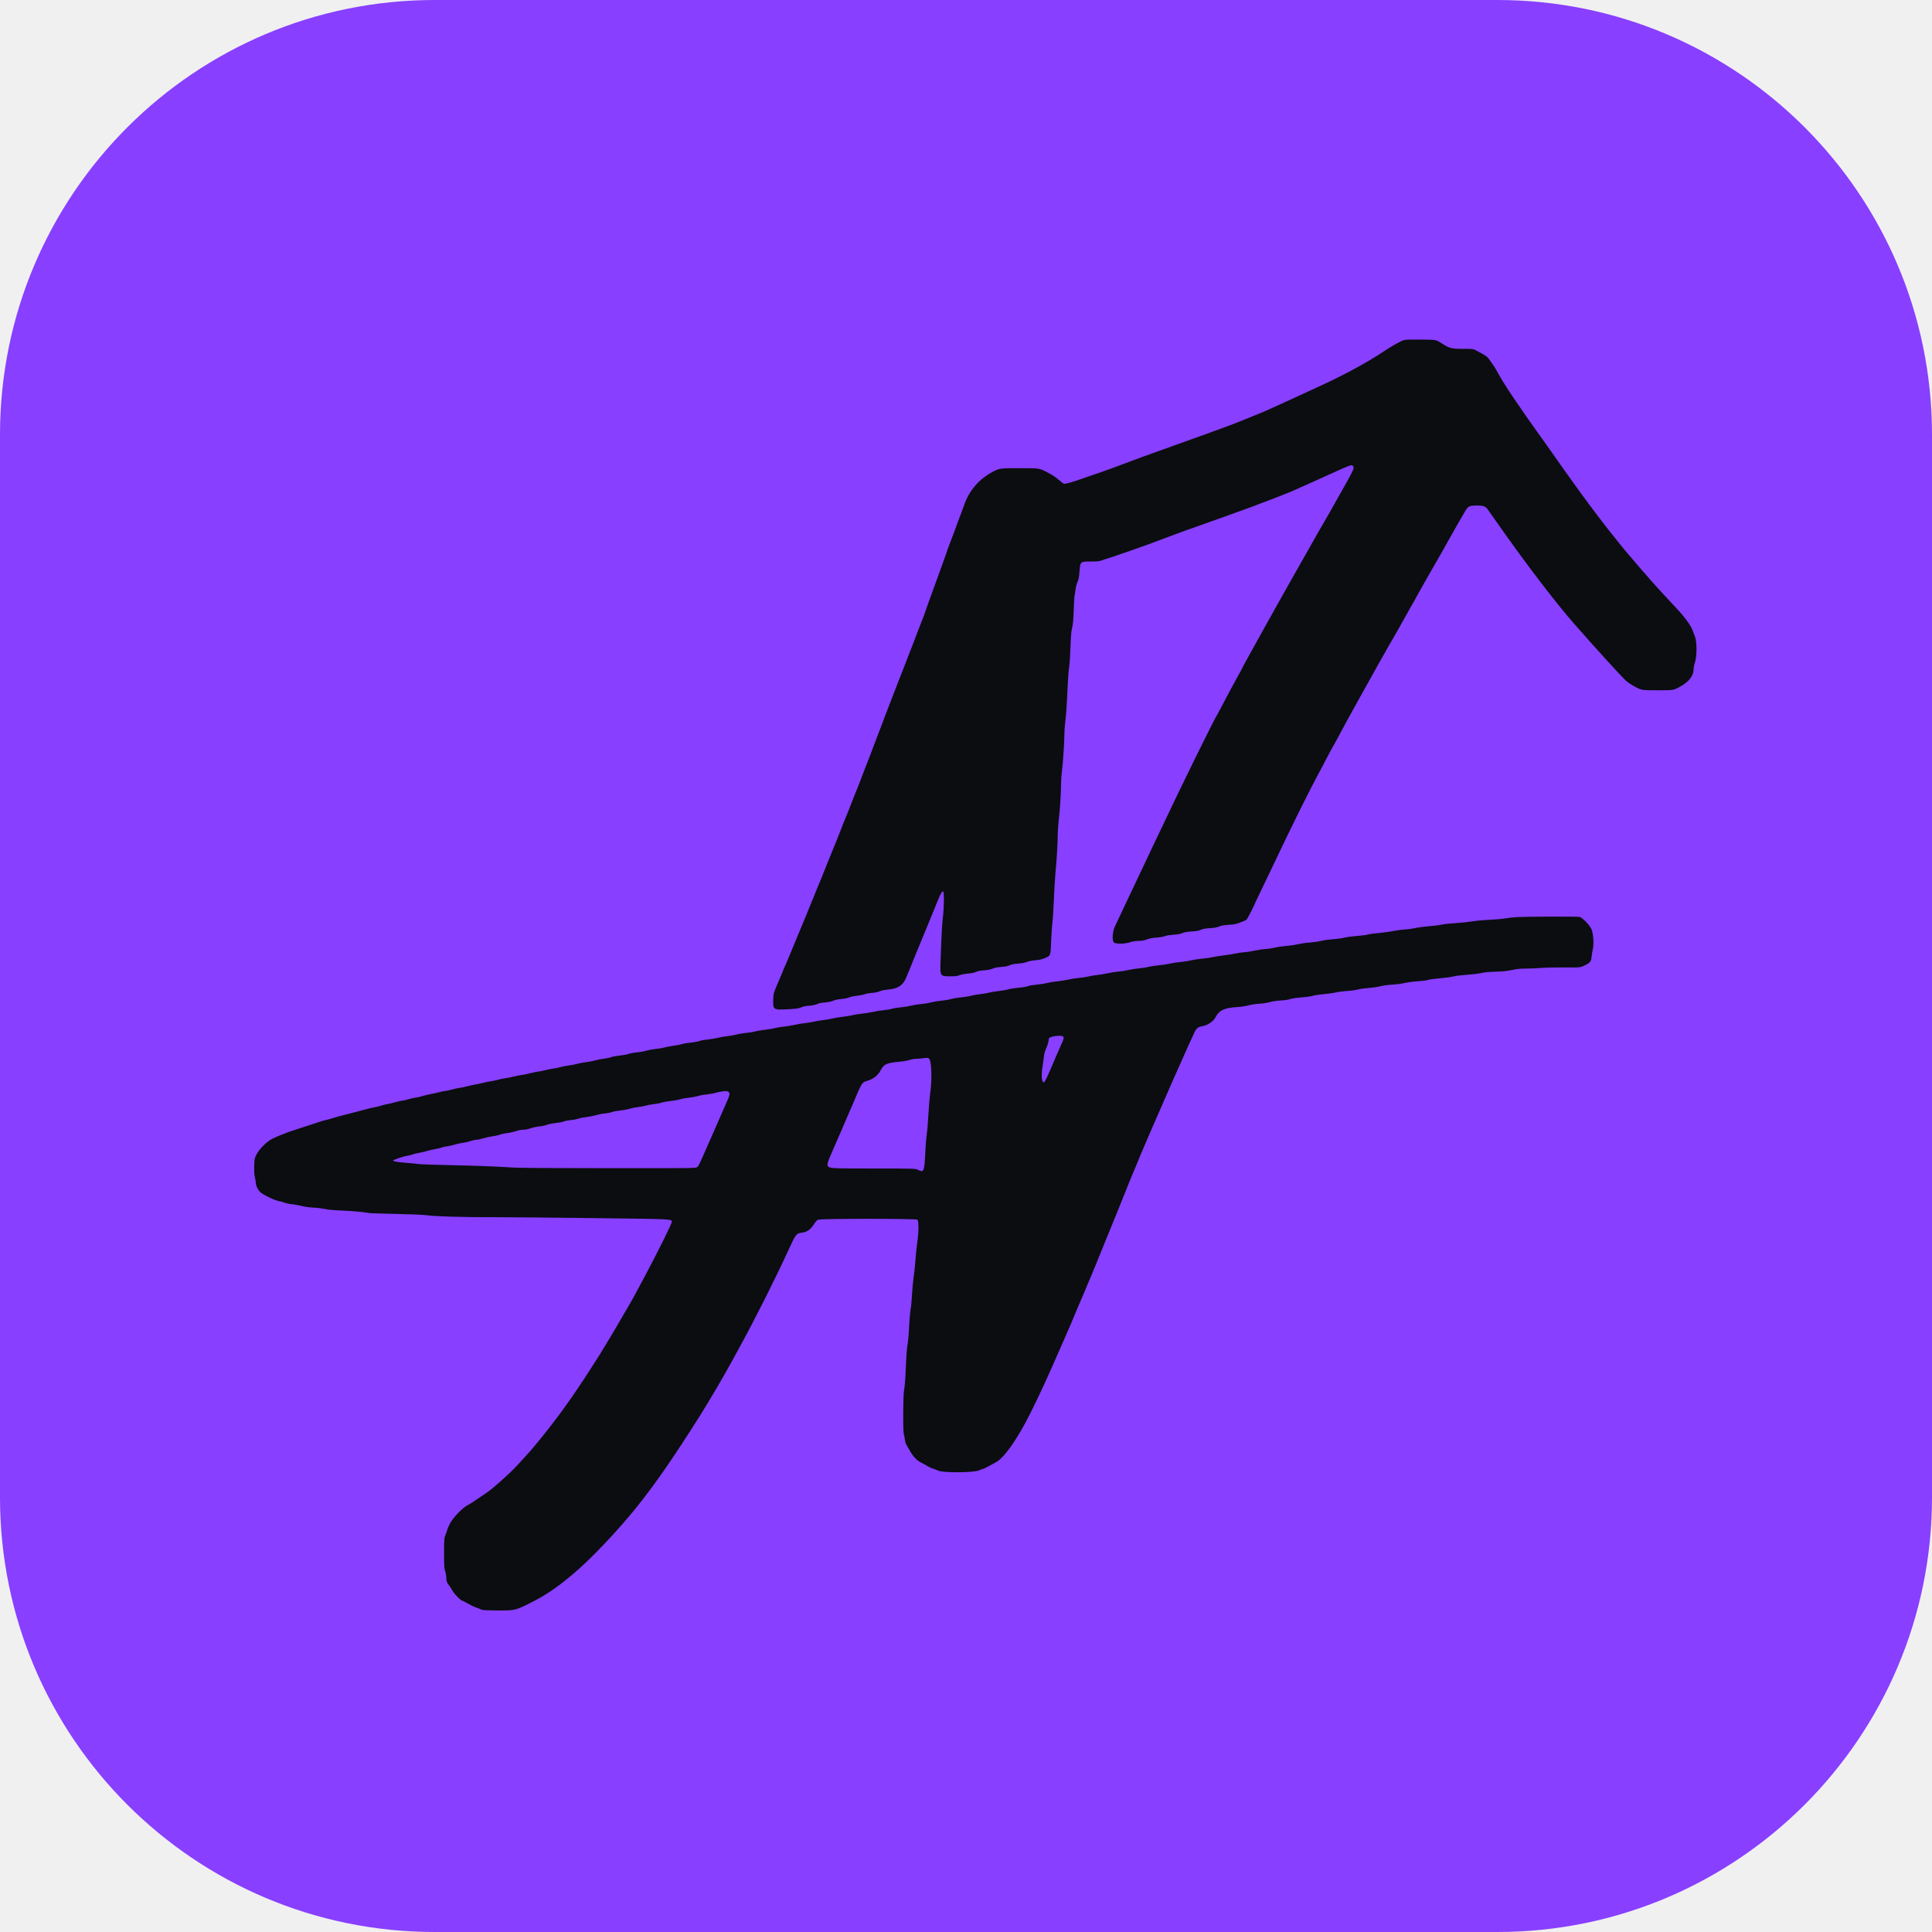
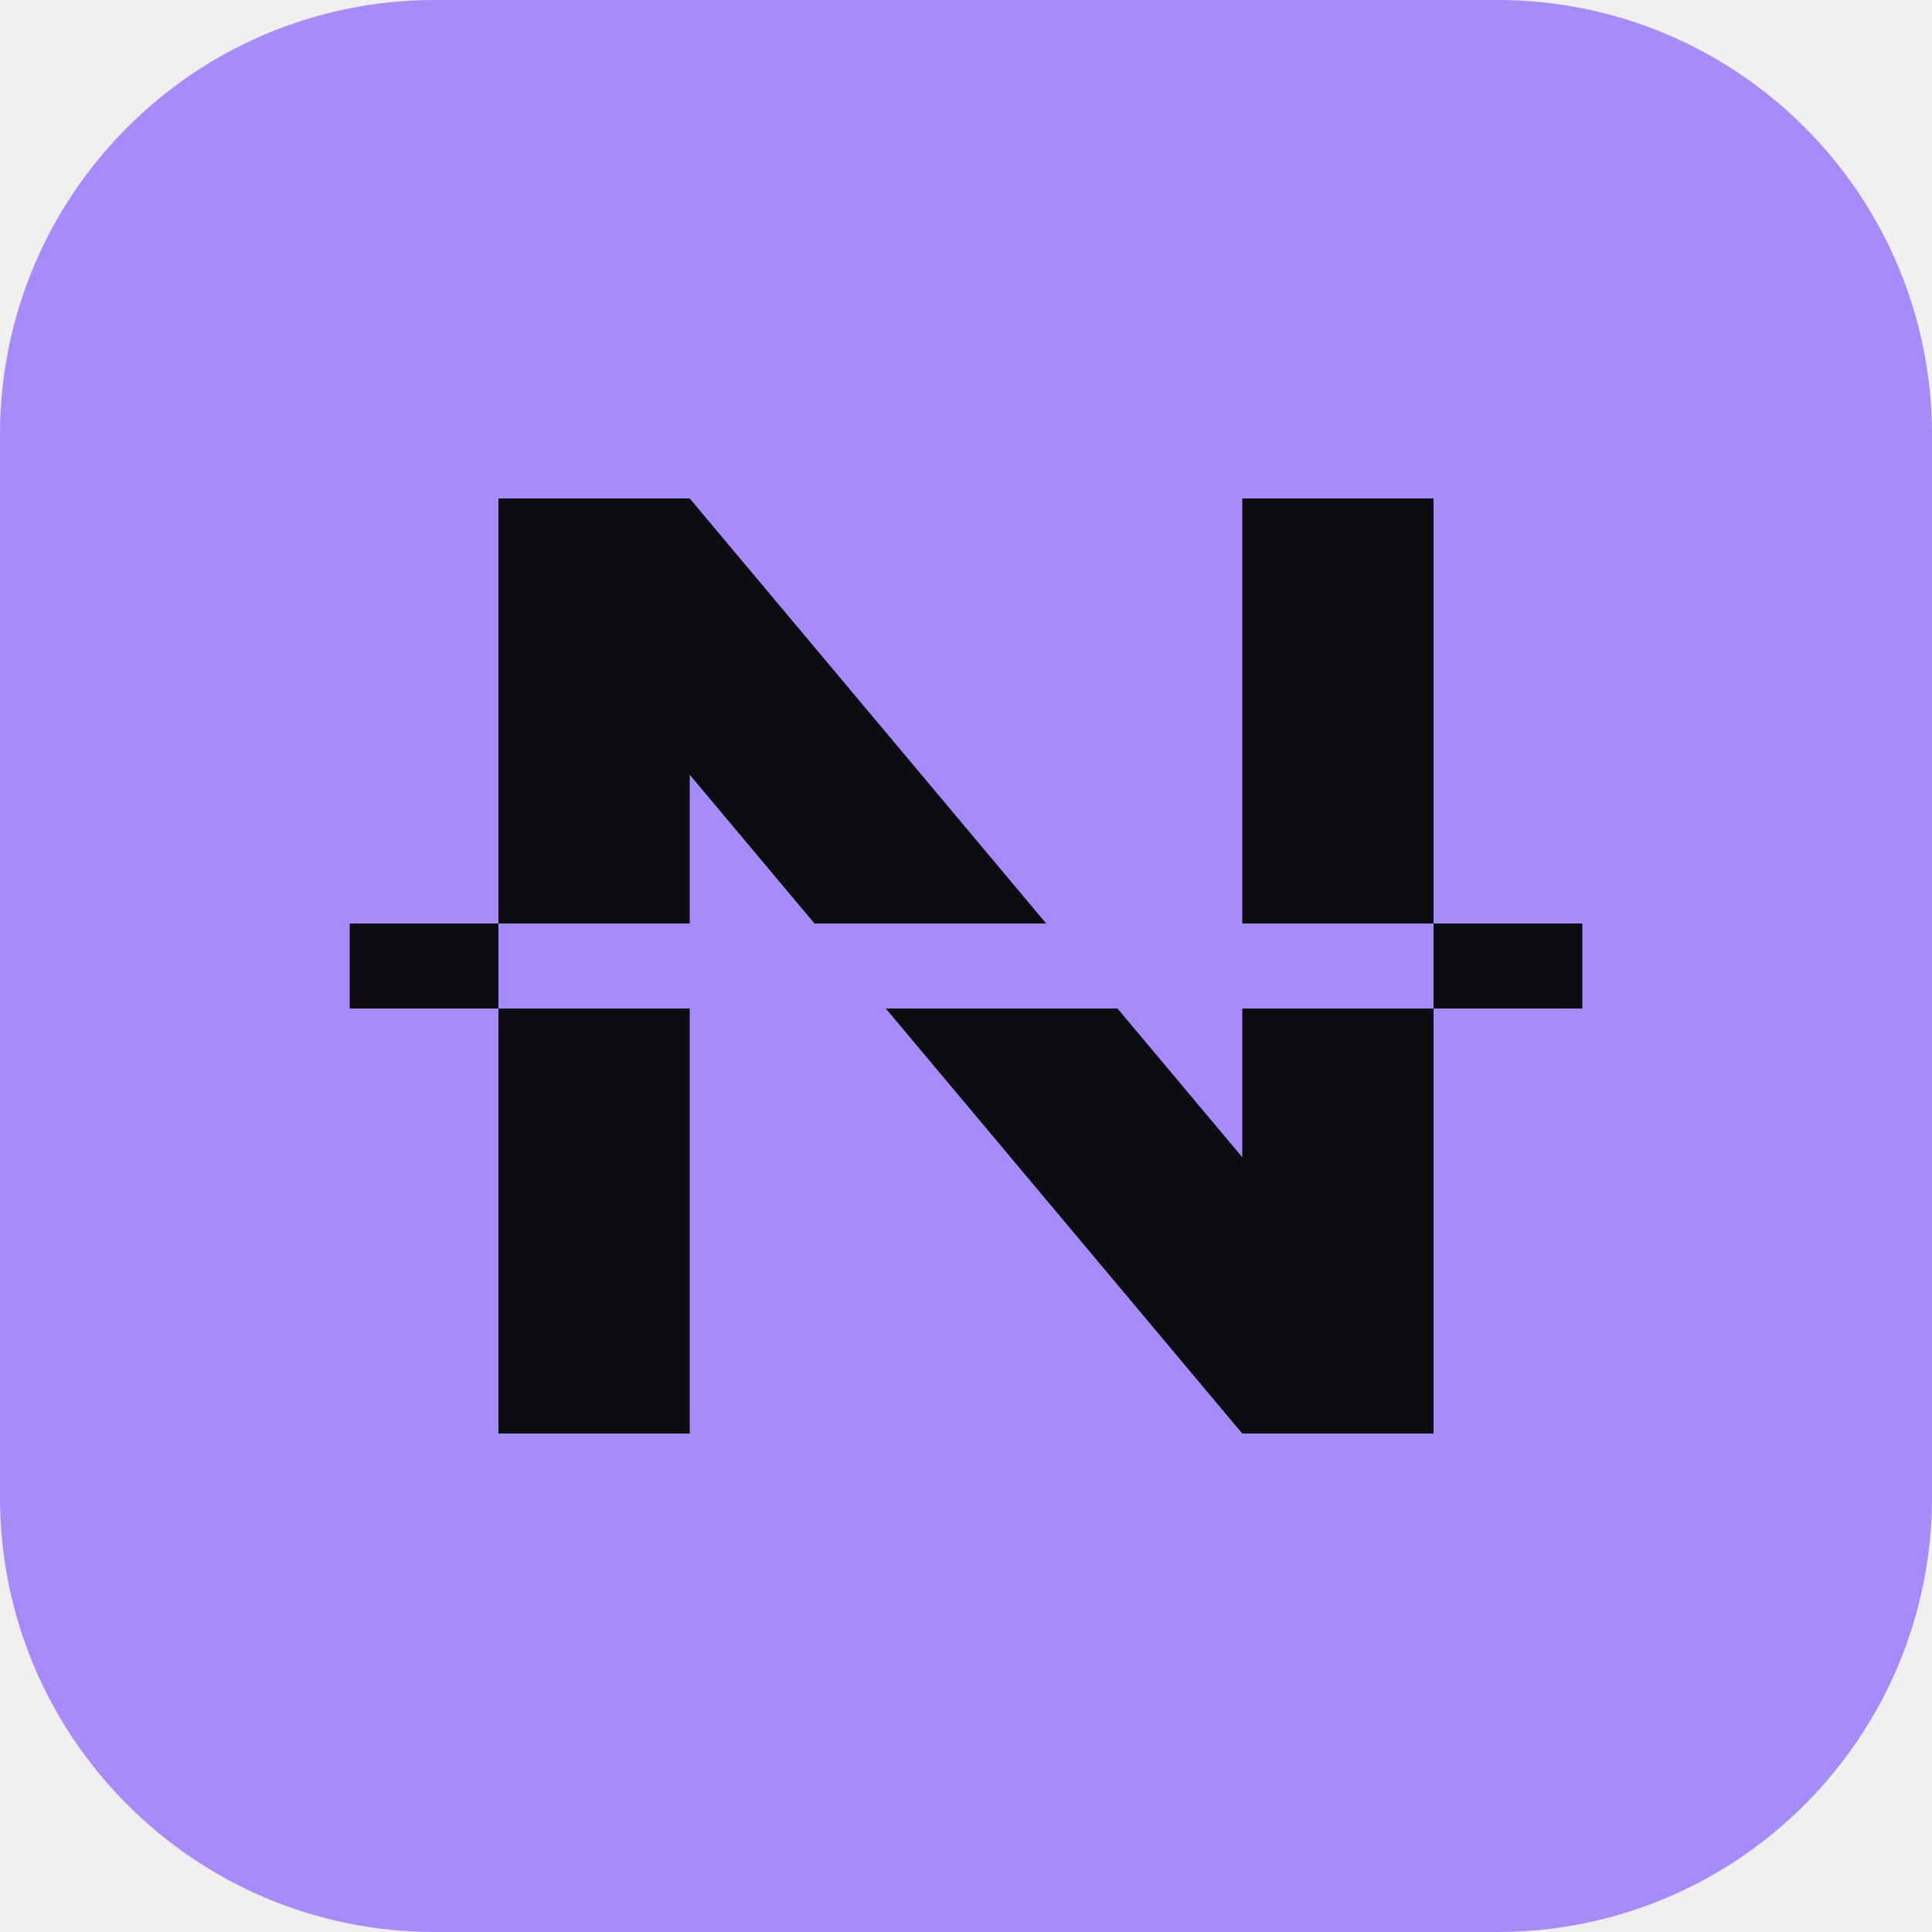
- <svg xmlns="http://www.w3.org/2000/svg" viewBox="0 0 120 120" width="120" height="120">
-   <rect width="120" height="120" rx="27" fill="#883FFF" />
-   <g transform="translate(60,60) scale(0.8) translate(-60,-60)">
-     <g transform="scale(0.043) translate(0,2820) scale(0.1,-0.1)" fill="#0B0D10">
-       <path d="M21854 25546 c-57 -18 -228 -115 -369 -210 -284 -189 -686 -408 -1115 -606 -69 -32 -215 -99 -325 -150 -319 -148 -645 -296 -712 -324 -255 -107 -546 -223 -718 -285 -60 -22 -166 -60 -235 -86 -69 -26 -143 -52 -165 -60 -22 -7 -83 -29 -135 -48 -52 -19 -241 -87 -420 -151 -179 -63 -399 -143 -490 -176 -91 -34 -194 -72 -230 -85 -36 -13 -108 -40 -160 -60 -52 -20 -124 -47 -160 -60 -225 -81 -279 -101 -410 -144 -80 -27 -163 -56 -185 -64 -137 -50 -276 -89 -301 -83 -15 4 -61 38 -103 76 -58 51 -109 85 -211 136 -135 69 -135 69 -490 69 -355 0 -355 0 -480 -64 -248 -127 -434 -343 -523 -611 -14 -41 -40 -111 -57 -155 -34 -85 -73 -189 -119 -320 -16 -44 -43 -116 -61 -160 -17 -44 -40 -105 -51 -135 -37 -110 -97 -278 -138 -390 -23 -63 -55 -151 -71 -195 -15 -44 -47 -132 -71 -195 -52 -141 -116 -320 -135 -380 -8 -25 -34 -94 -59 -155 -24 -60 -65 -166 -91 -235 -26 -69 -60 -159 -76 -200 -17 -41 -41 -104 -55 -140 -13 -36 -46 -121 -73 -190 -86 -217 -200 -511 -247 -635 -25 -66 -70 -182 -99 -257 -30 -76 -54 -140 -54 -144 0 -3 -29 -78 -64 -167 -35 -89 -76 -196 -91 -237 -29 -81 -85 -227 -188 -490 -36 -91 -68 -176 -72 -190 -4 -14 -30 -79 -57 -145 -28 -66 -70 -172 -94 -235 -23 -63 -73 -187 -109 -275 -37 -88 -77 -189 -90 -225 -13 -36 -51 -132 -85 -215 -34 -82 -75 -181 -90 -220 -15 -38 -53 -133 -85 -210 -31 -77 -72 -178 -90 -225 -18 -47 -49 -122 -69 -167 -20 -45 -36 -84 -36 -87 0 -3 -34 -88 -76 -188 -42 -101 -87 -210 -99 -243 -13 -33 -40 -98 -60 -145 -20 -47 -66 -157 -102 -245 -35 -88 -77 -189 -93 -225 -16 -36 -41 -96 -56 -135 -15 -38 -44 -106 -64 -150 -21 -44 -41 -91 -45 -105 -4 -14 -44 -108 -88 -210 -80 -185 -80 -185 -84 -300 -6 -186 -1 -189 275 -174 150 9 185 14 227 33 35 16 79 25 145 30 65 5 111 15 145 30 34 16 80 25 145 30 65 5 111 15 145 30 33 15 82 26 145 31 60 5 113 16 145 30 30 13 85 24 140 29 49 5 108 16 130 25 22 10 84 22 138 26 62 6 115 17 145 31 30 13 81 24 143 29 177 14 276 77 327 205 11 28 36 88 57 135 20 47 45 108 55 135 10 28 37 93 58 145 22 52 60 145 85 206 25 62 65 156 87 210 45 107 168 408 232 567 49 125 85 184 101 168 18 -18 14 -311 -7 -468 -15 -121 -23 -262 -42 -800 -10 -259 -7 -263 177 -263 87 0 121 4 167 21 32 12 99 25 152 29 63 5 112 15 145 30 35 16 80 24 150 29 71 5 114 14 150 30 36 17 80 25 155 31 75 6 120 14 155 31 35 16 79 24 150 29 67 5 118 14 155 29 34 14 92 26 155 31 73 6 119 17 169 38 109 45 108 41 117 309 4 125 15 280 23 343 9 63 20 246 26 405 6 160 19 385 30 500 23 236 40 529 40 683 0 56 9 176 19 265 22 179 41 482 41 652 0 61 7 157 15 215 18 126 45 524 45 670 0 58 7 155 15 215 16 124 32 358 45 675 5 118 16 260 25 315 9 55 20 219 25 365 7 211 13 283 30 355 16 71 23 141 29 325 4 130 10 240 13 245 3 6 11 53 17 105 8 61 21 115 37 150 21 43 28 81 36 179 15 195 11 191 214 191 112 0 144 4 192 21 31 12 79 28 107 35 27 8 79 25 115 38 36 13 88 31 115 40 57 18 181 61 305 106 47 17 117 42 155 55 39 13 93 33 120 44 28 11 131 50 230 86 99 36 191 71 205 77 14 5 86 32 160 58 74 26 245 87 380 135 135 48 277 98 315 112 39 13 131 46 205 74 74 28 173 64 220 80 87 31 98 36 255 96 50 19 113 42 140 52 28 10 73 28 100 39 28 11 93 37 145 57 52 20 120 47 150 60 159 70 479 213 749 336 302 138 336 150 359 127 32 -32 16 -71 -129 -328 -36 -63 -121 -214 -189 -335 -67 -121 -153 -272 -190 -335 -37 -63 -79 -135 -93 -160 -13 -25 -107 -189 -207 -365 -101 -176 -245 -430 -320 -565 -76 -135 -188 -335 -250 -445 -62 -110 -171 -306 -243 -435 -71 -129 -162 -293 -202 -365 -115 -205 -185 -335 -185 -341 0 -3 -29 -56 -64 -117 -59 -104 -182 -335 -314 -587 -30 -58 -58 -109 -62 -115 -44 -58 -663 -1318 -1014 -2063 -43 -90 -109 -230 -148 -310 -39 -81 -78 -165 -88 -187 -10 -22 -88 -188 -175 -370 -189 -397 -201 -424 -303 -640 -44 -93 -97 -206 -118 -250 -46 -96 -57 -256 -21 -292 31 -32 188 -31 288 1 59 19 102 26 159 26 61 0 95 6 147 26 49 18 99 28 178 34 67 5 126 15 150 26 25 11 81 20 150 25 78 5 126 13 165 30 40 16 86 24 170 29 87 6 127 13 165 30 37 17 79 24 165 30 86 6 128 13 165 30 38 17 79 24 170 30 83 5 136 14 170 28 28 11 71 27 96 36 26 9 53 24 62 34 14 15 147 275 147 286 0 3 33 74 74 158 40 84 102 212 136 283 327 688 453 947 628 1300 113 226 244 482 292 570 48 88 124 231 169 319 45 87 92 174 105 195 12 20 67 119 121 221 54 102 117 219 140 260 23 41 129 233 235 425 204 370 502 900 605 1075 34 58 113 197 175 310 62 113 123 221 136 242 13 20 72 126 132 235 60 109 167 299 239 423 190 329 260 453 321 565 30 55 97 172 147 260 51 88 112 193 135 233 58 102 77 112 213 112 136 0 161 -10 218 -93 23 -34 68 -98 99 -142 32 -44 119 -168 195 -275 430 -608 937 -1268 1240 -1614 353 -404 856 -957 942 -1036 37 -34 103 -78 174 -115 114 -60 114 -60 399 -60 285 0 285 0 389 55 172 91 261 200 261 321 0 27 11 83 25 125 37 113 37 374 1 467 -14 34 -32 84 -42 111 -29 87 -144 244 -306 416 -373 398 -484 523 -923 1040 -38 46 -105 128 -148 184 -44 55 -98 124 -121 151 -23 28 -69 86 -102 130 -33 44 -107 141 -164 215 -119 155 -404 547 -579 795 -42 61 -109 155 -147 210 -39 55 -101 143 -138 195 -36 52 -114 160 -171 240 -58 80 -136 190 -174 245 -333 479 -436 636 -546 835 -31 58 -70 121 -85 140 -14 19 -43 60 -63 90 -37 57 -71 81 -236 167 -63 33 -63 33 -250 33 -206 0 -229 6 -381 101 -104 65 -93 63 -380 66 -197 2 -275 -1 -306 -11z M23915 15130 c-71 -4 -173 -15 -225 -24 -52 -9 -185 -21 -295 -26 -110 -5 -254 -19 -320 -30 -66 -11 -196 -25 -290 -30 -93 -5 -197 -16 -230 -24 -33 -8 -116 -20 -185 -26 -159 -14 -258 -27 -340 -45 -36 -8 -112 -17 -170 -21 -58 -3 -143 -15 -190 -25 -47 -11 -157 -27 -245 -35 -88 -7 -185 -21 -215 -29 -30 -9 -118 -20 -195 -26 -77 -5 -176 -18 -220 -29 -44 -11 -141 -25 -215 -30 -74 -5 -171 -19 -214 -30 -44 -12 -136 -25 -205 -30 -69 -4 -163 -18 -209 -29 -46 -12 -141 -26 -210 -31 -70 -6 -160 -19 -201 -30 -41 -11 -117 -23 -170 -26 -53 -3 -143 -17 -201 -29 -58 -13 -145 -27 -195 -30 -49 -4 -128 -15 -173 -26 -46 -10 -143 -26 -215 -34 -73 -8 -157 -22 -187 -30 -30 -8 -108 -20 -174 -25 -65 -6 -156 -19 -203 -30 -46 -12 -135 -25 -196 -31 -61 -5 -149 -19 -196 -30 -46 -11 -132 -24 -190 -29 -58 -5 -144 -18 -191 -29 -47 -12 -123 -24 -170 -27 -47 -3 -132 -17 -190 -29 -58 -13 -143 -27 -190 -30 -47 -4 -132 -17 -190 -30 -58 -13 -139 -26 -180 -30 -41 -3 -112 -15 -158 -26 -46 -11 -130 -24 -187 -29 -57 -5 -142 -19 -190 -30 -48 -11 -133 -25 -189 -30 -56 -5 -138 -18 -182 -29 -43 -12 -128 -25 -189 -30 -60 -6 -128 -16 -150 -24 -52 -18 -89 -25 -215 -36 -58 -6 -125 -17 -149 -26 -24 -8 -103 -22 -175 -30 -72 -8 -153 -22 -181 -30 -27 -9 -95 -20 -150 -26 -55 -5 -132 -19 -172 -30 -39 -11 -120 -24 -180 -29 -59 -6 -139 -19 -178 -30 -38 -11 -119 -25 -180 -30 -60 -5 -141 -19 -180 -30 -38 -11 -119 -25 -180 -30 -60 -5 -144 -19 -185 -30 -41 -11 -124 -25 -185 -30 -60 -5 -130 -16 -155 -25 -25 -9 -92 -21 -150 -26 -58 -6 -154 -21 -215 -35 -60 -13 -146 -26 -190 -29 -44 -4 -115 -15 -158 -26 -43 -11 -124 -24 -180 -29 -56 -6 -137 -20 -180 -30 -42 -11 -119 -25 -170 -30 -52 -5 -131 -19 -178 -30 -46 -11 -117 -22 -159 -26 -41 -3 -120 -16 -175 -29 -55 -13 -147 -28 -205 -34 -58 -6 -127 -17 -155 -26 -27 -8 -108 -22 -180 -30 -71 -8 -152 -22 -180 -30 -27 -9 -97 -20 -155 -26 -58 -5 -136 -18 -175 -29 -38 -11 -114 -24 -168 -30 -54 -5 -132 -19 -174 -30 -42 -11 -122 -24 -178 -30 -56 -5 -114 -14 -130 -20 -45 -17 -110 -30 -208 -40 -51 -5 -112 -16 -135 -24 -24 -9 -93 -22 -155 -30 -62 -9 -134 -23 -162 -31 -27 -9 -95 -20 -149 -26 -55 -5 -136 -20 -180 -33 -45 -13 -120 -26 -167 -30 -47 -3 -112 -15 -145 -26 -32 -12 -104 -25 -159 -30 -55 -5 -126 -18 -159 -29 -32 -12 -88 -23 -125 -27 -36 -3 -104 -16 -151 -30 -47 -13 -125 -28 -173 -33 -48 -6 -120 -19 -160 -30 -40 -11 -108 -25 -153 -30 -44 -6 -113 -19 -152 -30 -39 -11 -97 -23 -129 -26 -32 -4 -100 -18 -152 -31 -51 -13 -106 -24 -121 -24 -15 0 -72 -11 -125 -25 -53 -14 -132 -30 -174 -36 -42 -5 -108 -19 -147 -30 -39 -10 -105 -23 -148 -29 -43 -5 -106 -18 -140 -29 -34 -10 -89 -22 -121 -26 -33 -4 -100 -17 -150 -30 -49 -13 -112 -27 -140 -30 -27 -4 -88 -17 -135 -30 -47 -13 -112 -26 -145 -30 -33 -4 -98 -18 -144 -31 -46 -13 -97 -24 -115 -25 -17 0 -62 -9 -101 -20 -38 -10 -115 -28 -170 -38 -55 -11 -119 -26 -141 -34 -23 -9 -76 -21 -119 -27 -42 -6 -101 -20 -130 -30 -29 -10 -80 -22 -112 -25 -32 -4 -92 -18 -133 -30 -41 -13 -97 -26 -125 -30 -27 -4 -76 -16 -109 -26 -32 -11 -91 -26 -130 -33 -39 -7 -105 -22 -146 -34 -41 -12 -102 -28 -135 -36 -78 -19 -176 -44 -245 -63 -30 -8 -82 -22 -115 -30 -33 -9 -94 -26 -135 -39 -41 -13 -97 -28 -125 -34 -27 -6 -72 -19 -100 -29 -27 -10 -104 -35 -170 -56 -66 -20 -149 -47 -185 -60 -36 -12 -87 -30 -115 -38 -76 -23 -281 -103 -364 -143 -106 -49 -247 -189 -299 -293 -36 -74 -37 -77 -40 -211 -3 -101 1 -153 12 -197 9 -34 16 -78 16 -99 0 -50 38 -130 81 -171 53 -49 293 -163 345 -163 8 0 47 -11 87 -25 39 -14 106 -28 147 -31 41 -4 116 -17 165 -30 58 -15 134 -26 215 -30 69 -3 163 -15 210 -25 60 -14 154 -22 325 -29 202 -9 366 -24 485 -46 14 -2 223 -8 465 -14 289 -6 481 -14 560 -24 167 -22 649 -36 1240 -35 275 0 1094 -8 1820 -17 1435 -18 1365 -15 1365 -73 0 -31 -268 -570 -473 -953 -214 -400 -259 -483 -267 -493 -4 -5 -69 -116 -143 -245 -74 -129 -171 -296 -217 -370 -45 -74 -105 -173 -133 -220 -27 -47 -75 -123 -105 -170 -30 -47 -80 -125 -111 -173 -329 -515 -601 -895 -937 -1307 -135 -166 -175 -212 -417 -474 -122 -132 -416 -395 -523 -469 -257 -176 -304 -207 -353 -232 -97 -48 -273 -231 -326 -338 -25 -49 -45 -95 -45 -102 0 -8 -14 -47 -30 -88 -30 -75 -30 -75 -30 -340 0 -237 2 -271 20 -327 11 -34 20 -86 20 -116 0 -65 11 -94 54 -147 18 -23 45 -65 59 -93 25 -49 146 -174 169 -174 6 0 47 -21 90 -46 43 -25 113 -60 156 -76 42 -17 93 -36 112 -44 26 -10 100 -13 293 -14 309 0 320 3 592 140 279 141 461 265 760 515 320 268 814 788 1159 1220 339 424 650 873 1138 1645 153 243 430 713 558 950 32 58 94 173 140 255 278 505 647 1237 885 1755 145 317 153 328 247 340 101 12 165 56 229 158 28 44 51 68 74 78 51 21 1762 21 1791 0 27 -21 25 -237 -5 -431 -11 -77 -25 -212 -30 -300 -6 -88 -19 -216 -30 -285 -11 -69 -25 -213 -31 -320 -6 -107 -17 -231 -25 -275 -9 -44 -20 -161 -25 -260 -12 -234 -18 -301 -36 -411 -8 -51 -19 -195 -24 -320 -12 -299 -19 -381 -36 -484 -17 -103 -20 -724 -4 -780 6 -19 15 -66 20 -104 6 -48 17 -81 39 -115 16 -25 46 -76 67 -114 39 -72 127 -161 181 -184 18 -7 65 -33 105 -57 40 -24 92 -49 115 -55 23 -7 66 -23 95 -36 90 -42 640 -38 738 5 38 17 74 30 82 30 7 0 49 21 93 46 44 25 101 56 126 69 152 78 392 420 629 896 164 328 314 654 540 1174 64 147 112 256 155 355 19 41 49 113 68 160 42 103 59 143 101 240 36 81 114 265 170 400 19 47 56 135 82 195 26 61 59 142 74 180 15 39 54 135 87 215 154 374 449 1100 488 1205 23 59 92 224 140 336 14 31 31 74 39 95 8 22 31 77 51 124 20 47 47 110 60 140 13 30 39 91 58 135 19 44 61 143 95 220 33 77 74 172 92 210 17 39 72 165 122 280 50 116 110 253 133 305 24 52 78 174 120 270 97 221 260 582 288 637 32 67 64 90 134 102 102 16 205 87 247 170 60 117 161 164 386 176 72 4 147 16 200 30 51 14 129 26 195 30 66 4 144 15 195 30 54 15 126 25 195 29 71 3 134 13 175 26 43 13 112 24 200 29 84 6 161 17 205 29 40 12 126 25 200 31 72 5 166 18 210 29 44 11 136 23 204 27 70 4 156 15 195 26 39 11 130 24 201 29 72 5 166 19 210 31 47 12 135 24 215 29 75 4 174 17 222 29 49 12 151 26 230 31 79 5 166 16 193 25 28 9 124 22 215 30 91 7 201 22 245 33 47 12 149 24 245 30 94 6 202 19 250 30 60 14 138 22 265 26 136 4 210 12 300 31 95 20 150 25 265 25 80 0 199 6 265 12 68 6 245 10 410 9 290 -3 290 -3 372 38 98 47 113 68 123 164 4 40 13 93 20 119 24 91 10 303 -25 373 -39 79 -166 209 -214 218 -44 9 -947 6 -1116 -3z m-8210 -2156 c21 -22 16 -44 -40 -164 -24 -52 -73 -165 -109 -250 -107 -255 -165 -382 -183 -402 -47 -52 -68 93 -39 264 8 51 20 133 25 182 8 64 19 107 41 153 24 49 49 140 50 180 1 37 223 68 255 37z m-2417 -402 c46 -46 55 -390 17 -637 -8 -55 -22 -219 -30 -365 -8 -146 -21 -308 -30 -360 -8 -52 -20 -189 -25 -305 -19 -379 -24 -390 -132 -340 -53 25 -53 25 -793 25 -748 0 -796 2 -831 37 -26 27 -13 73 89 303 52 118 126 289 165 380 39 91 96 224 127 295 32 72 68 155 80 185 147 351 150 355 245 383 109 32 194 98 241 188 58 111 107 135 317 155 91 8 168 21 202 33 31 12 83 21 120 22 36 0 90 4 120 9 88 12 99 11 118 -8z m-3634 -593 c36 -17 38 -46 10 -114 -15 -33 -37 -87 -51 -120 -25 -60 -86 -199 -188 -430 -30 -66 -97 -219 -150 -340 -137 -314 -146 -332 -173 -357 -24 -23 -24 -23 -1585 -22 -1074 0 -1621 4 -1751 12 -321 20 -632 32 -1131 43 -264 5 -514 14 -555 19 -41 6 -155 16 -252 24 -152 13 -218 25 -218 40 0 12 187 76 248 85 41 6 90 18 110 27 20 8 77 22 127 30 49 9 105 22 123 30 19 7 75 20 126 29 51 8 110 22 132 31 21 9 72 21 113 26 41 5 99 18 130 29 31 11 91 24 133 30 42 5 111 21 153 34 41 14 93 25 115 25 22 0 74 11 117 25 43 14 115 30 161 35 45 6 106 19 135 30 28 11 90 25 137 30 47 5 117 21 155 34 46 17 91 26 132 26 41 0 86 9 134 26 39 14 110 29 158 34 47 4 110 18 140 30 31 12 96 25 150 30 53 5 119 18 146 28 28 11 88 23 135 27 47 3 110 16 140 26 30 11 96 24 145 29 50 6 126 21 170 34 44 13 114 27 155 30 41 3 102 14 134 26 32 11 102 24 155 29 53 5 123 18 156 29 33 11 103 25 156 31 53 6 115 18 139 26 24 8 86 20 138 26 52 6 122 19 156 30 33 11 106 24 161 29 55 5 130 18 167 30 36 11 111 25 165 30 54 5 126 19 161 30 35 11 107 24 160 29 53 5 122 17 152 27 48 14 124 28 182 33 9 0 28 -4 42 -10z" />
-     </g>
+ <svg xmlns="http://www.w3.org/2000/svg" viewBox="0 0 120 120" width="120" height="120" role="img" aria-label="NoVo crypto">
+   <mask id="ch-crypto">
+     <rect width="120" height="120" fill="#fff" />
+     <rect y="56" width="120" height="8" fill="#000" />
+   </mask>
+   <rect width="120" height="120" rx="27" fill="#A78BFA" />
+   <g transform="translate(60,60) scale(.66) translate(-60,-60)">
+     <path d="M16,104 L16,16 L34,16 L86,78 L86,16 L104,16 L104,104 L86,104 L34,42 L34,104 Z" fill="#0B0D10" mask="url(#ch-crypto)" />
+     <rect x="2" y="56" width="14" height="8" fill="#0B0D10" />
+     <rect x="104" y="56" width="14" height="8" fill="#0B0D10" />
  </g>
</svg>
